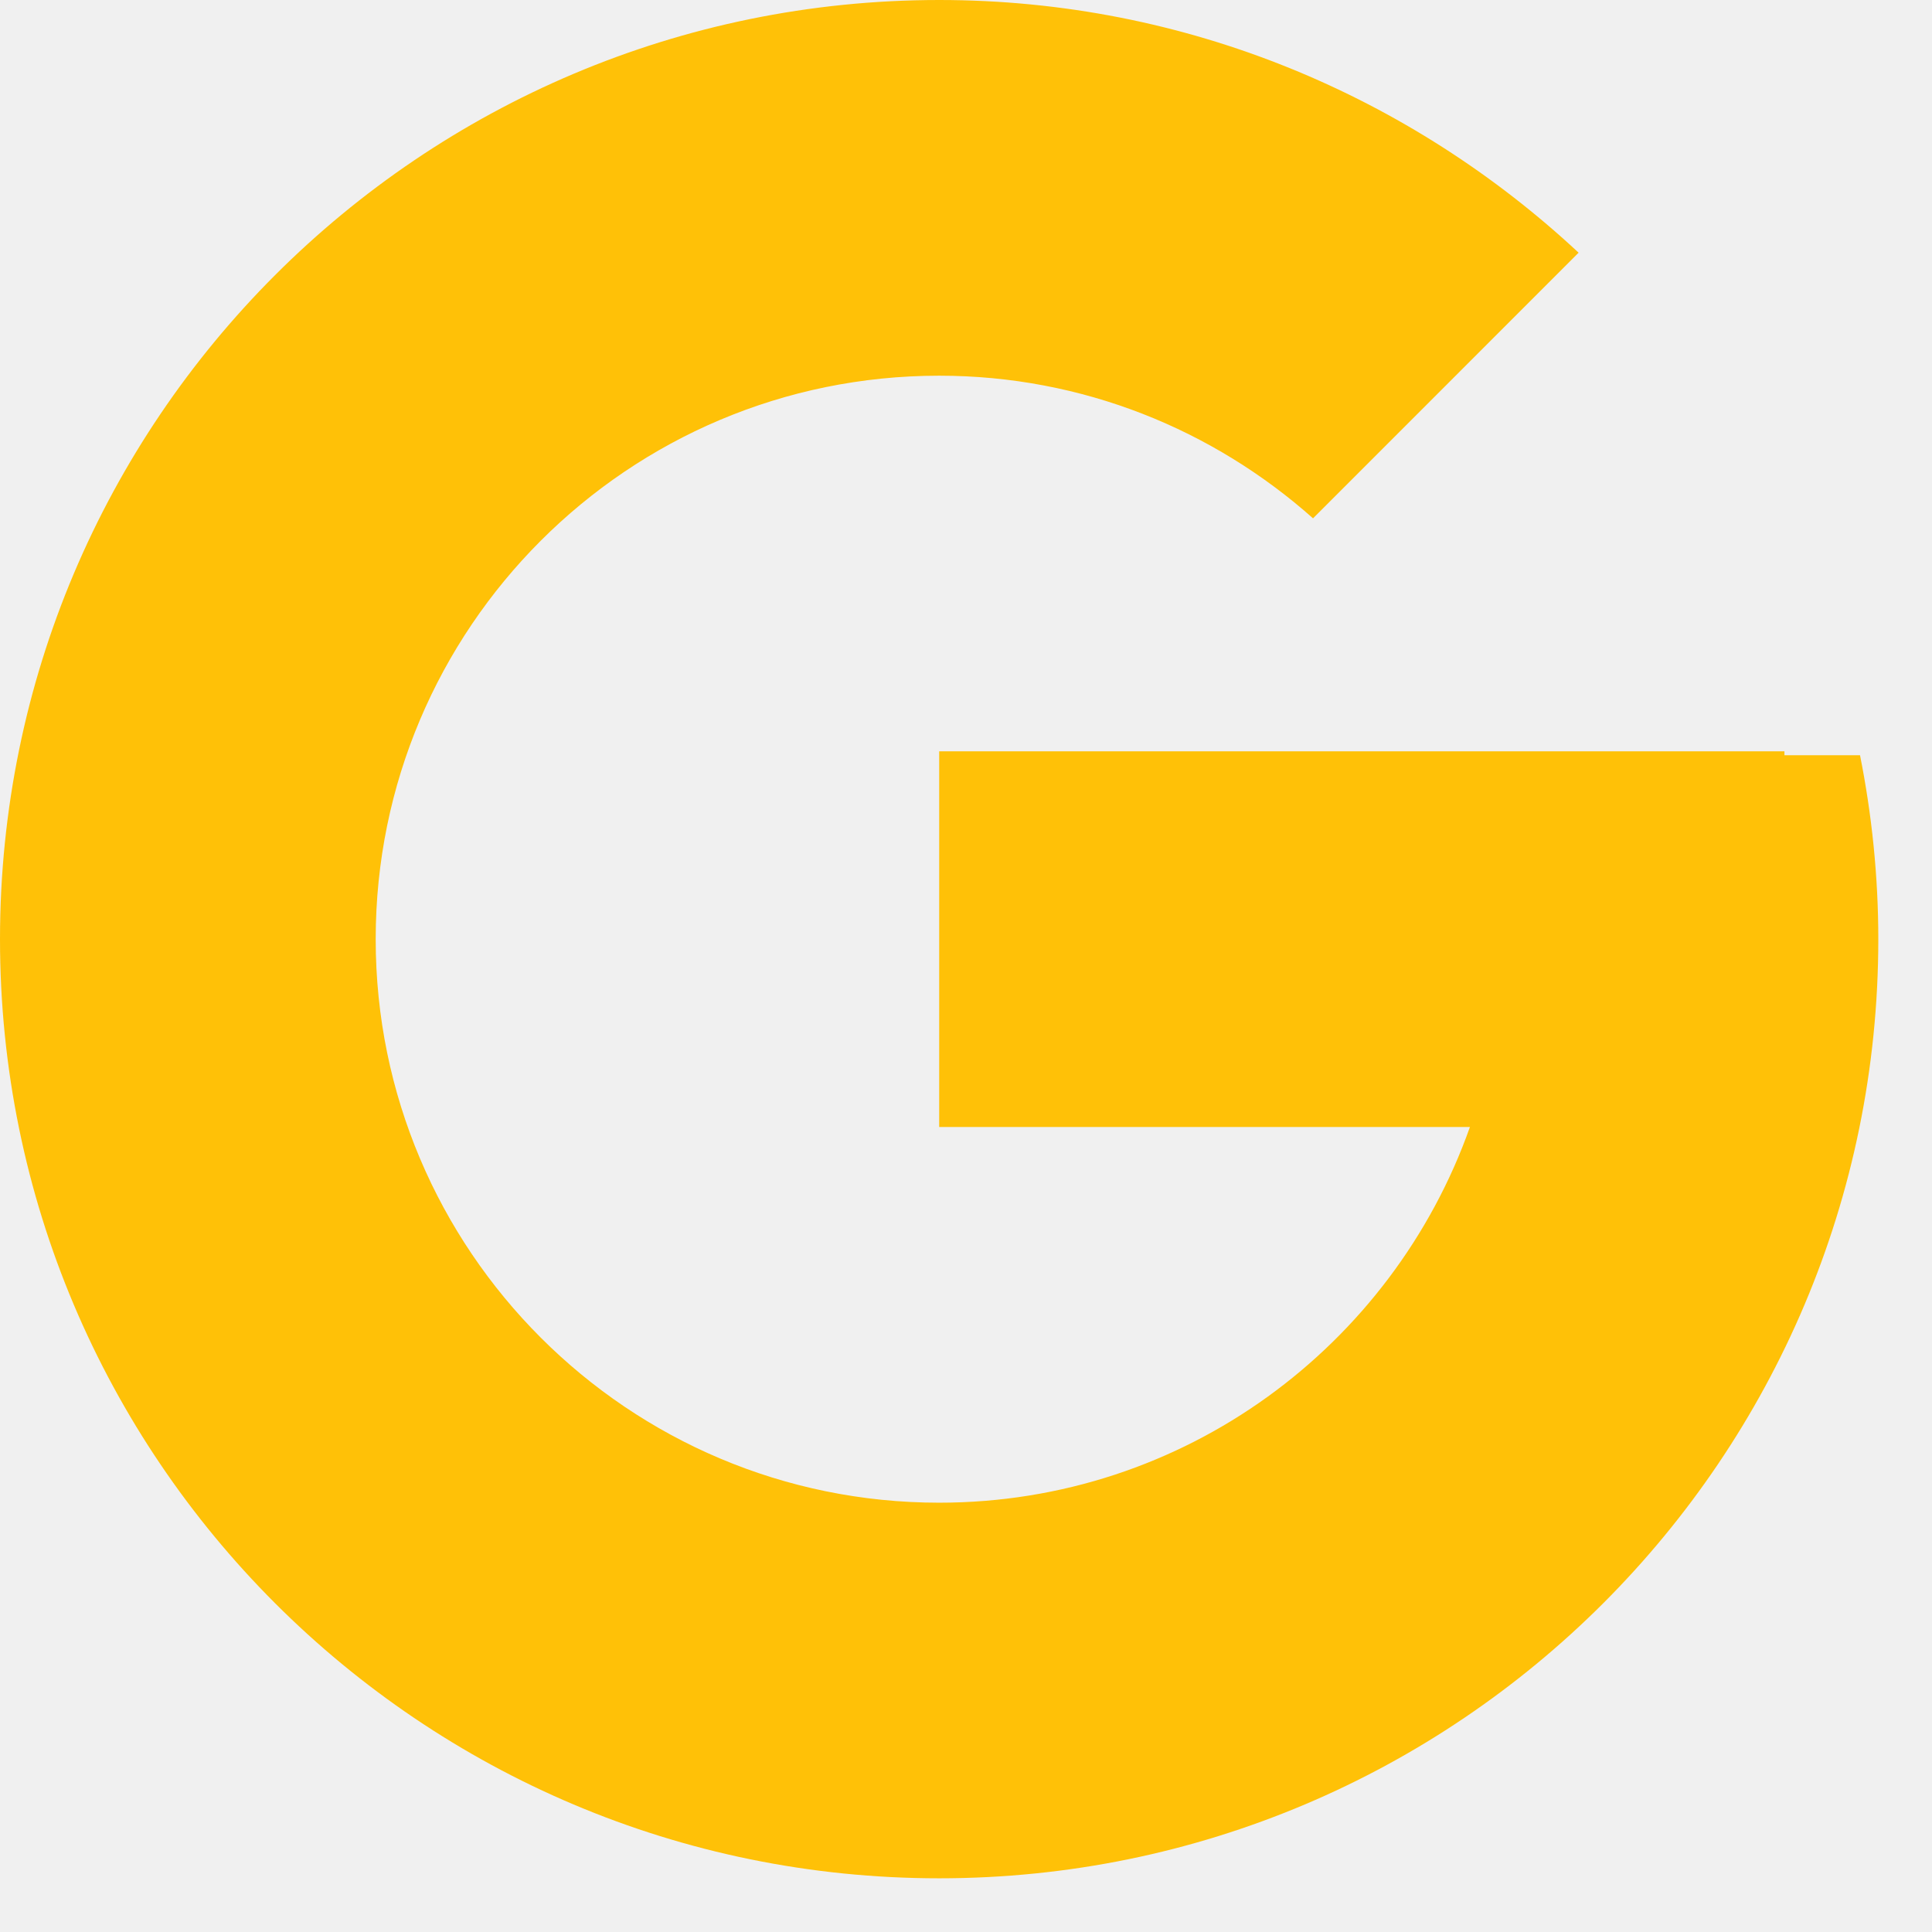
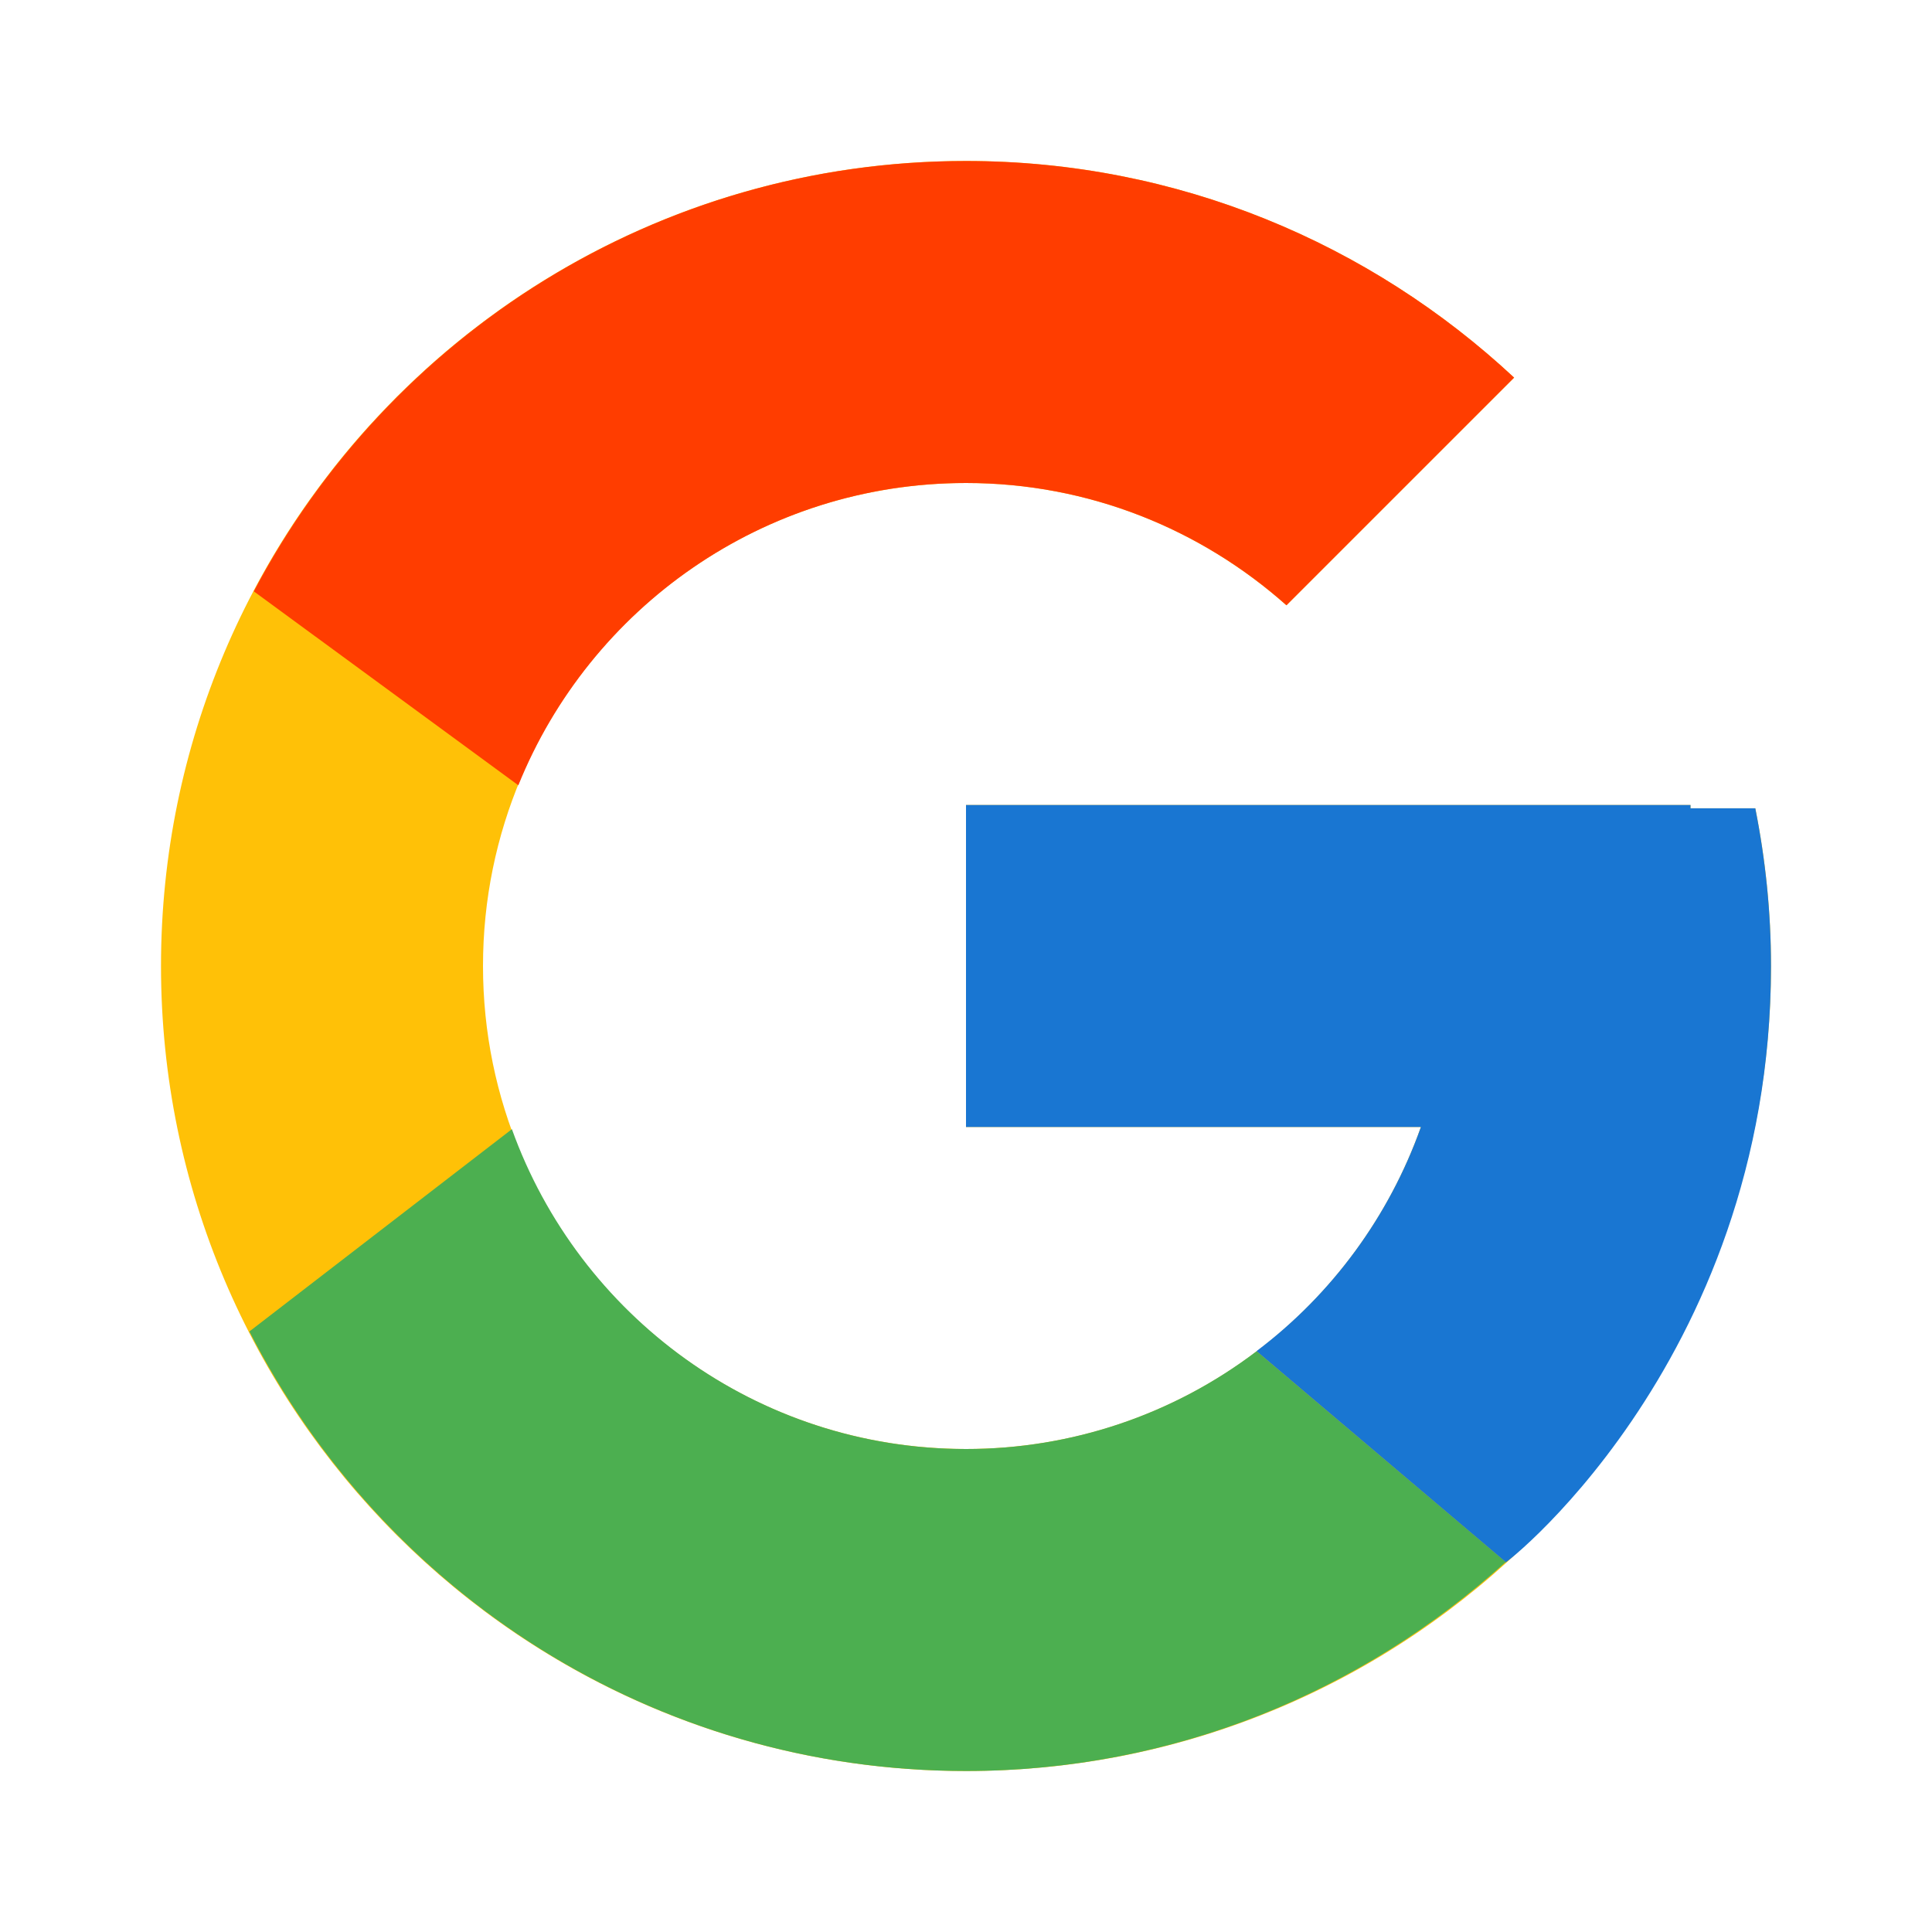
<svg xmlns="http://www.w3.org/2000/svg" width="24" height="24" viewBox="0 0 24 24" fill="none">
-   <path d="M23.106 9.382H22.167V9.333H11.667V14H18.26C17.298 16.717 14.713 18.667 11.667 18.667C7.801 18.667 4.667 15.532 4.667 11.667C4.667 7.801 7.801 4.667 11.667 4.667C13.451 4.667 15.075 5.34 16.311 6.439L19.61 3.139C17.527 1.198 14.74 0 11.667 0C5.224 0 0 5.224 0 11.667C0 18.11 5.224 23.333 11.667 23.333C18.11 23.333 23.333 18.11 23.333 11.667C23.333 10.884 23.253 10.121 23.106 9.382Z" fill="#FFC107" />
+   <rect width="24" height="24" fill="white" />
+   <path d="M21.805 10.041H21V10H12V14H17.651C16.827 16.328 14.611 18 12 18C8.687 18 6 15.313 6 12C6 8.687 8.687 6 12 6C13.53 6 14.921 6.577 15.98 7.519L18.809 4.691C17.023 3.026 14.634 2 12 2C6.478 2 2 6.478 2 12C2 17.523 6.478 22 12 22C17.523 22 22 17.523 22 12C22 11.329 21.931 10.675 21.805 10.041Z" fill="#FFC107" />
+   <path d="M3.153 7.346L6.439 9.755C7.328 7.554 9.481 6 12 6C13.53 6 14.921 6.577 15.981 7.519L18.809 4.691C17.023 3.026 14.634 2 12 2C8.159 2 4.828 4.168 3.153 7.346Z" fill="#FF3D00" />
+   <path d="M12 22C14.583 22 16.93 21.012 18.705 19.404L15.61 16.785C14.572 17.575 13.304 18.001 12 18C9.399 18 7.191 16.341 6.359 14.027L3.098 16.54C4.753 19.778 8.114 22 12 22Z" fill="#4CAF50" />
+   <path d="M21.805 10.041H21V10H12V14H17.651C17.257 15.108 16.547 16.077 15.608 16.785L15.61 16.785L18.704 19.404C18.485 19.602 22 17 22 12C22 11.329 21.931 10.675 21.805 10.041Z" fill="#1976D2" />
</svg>
